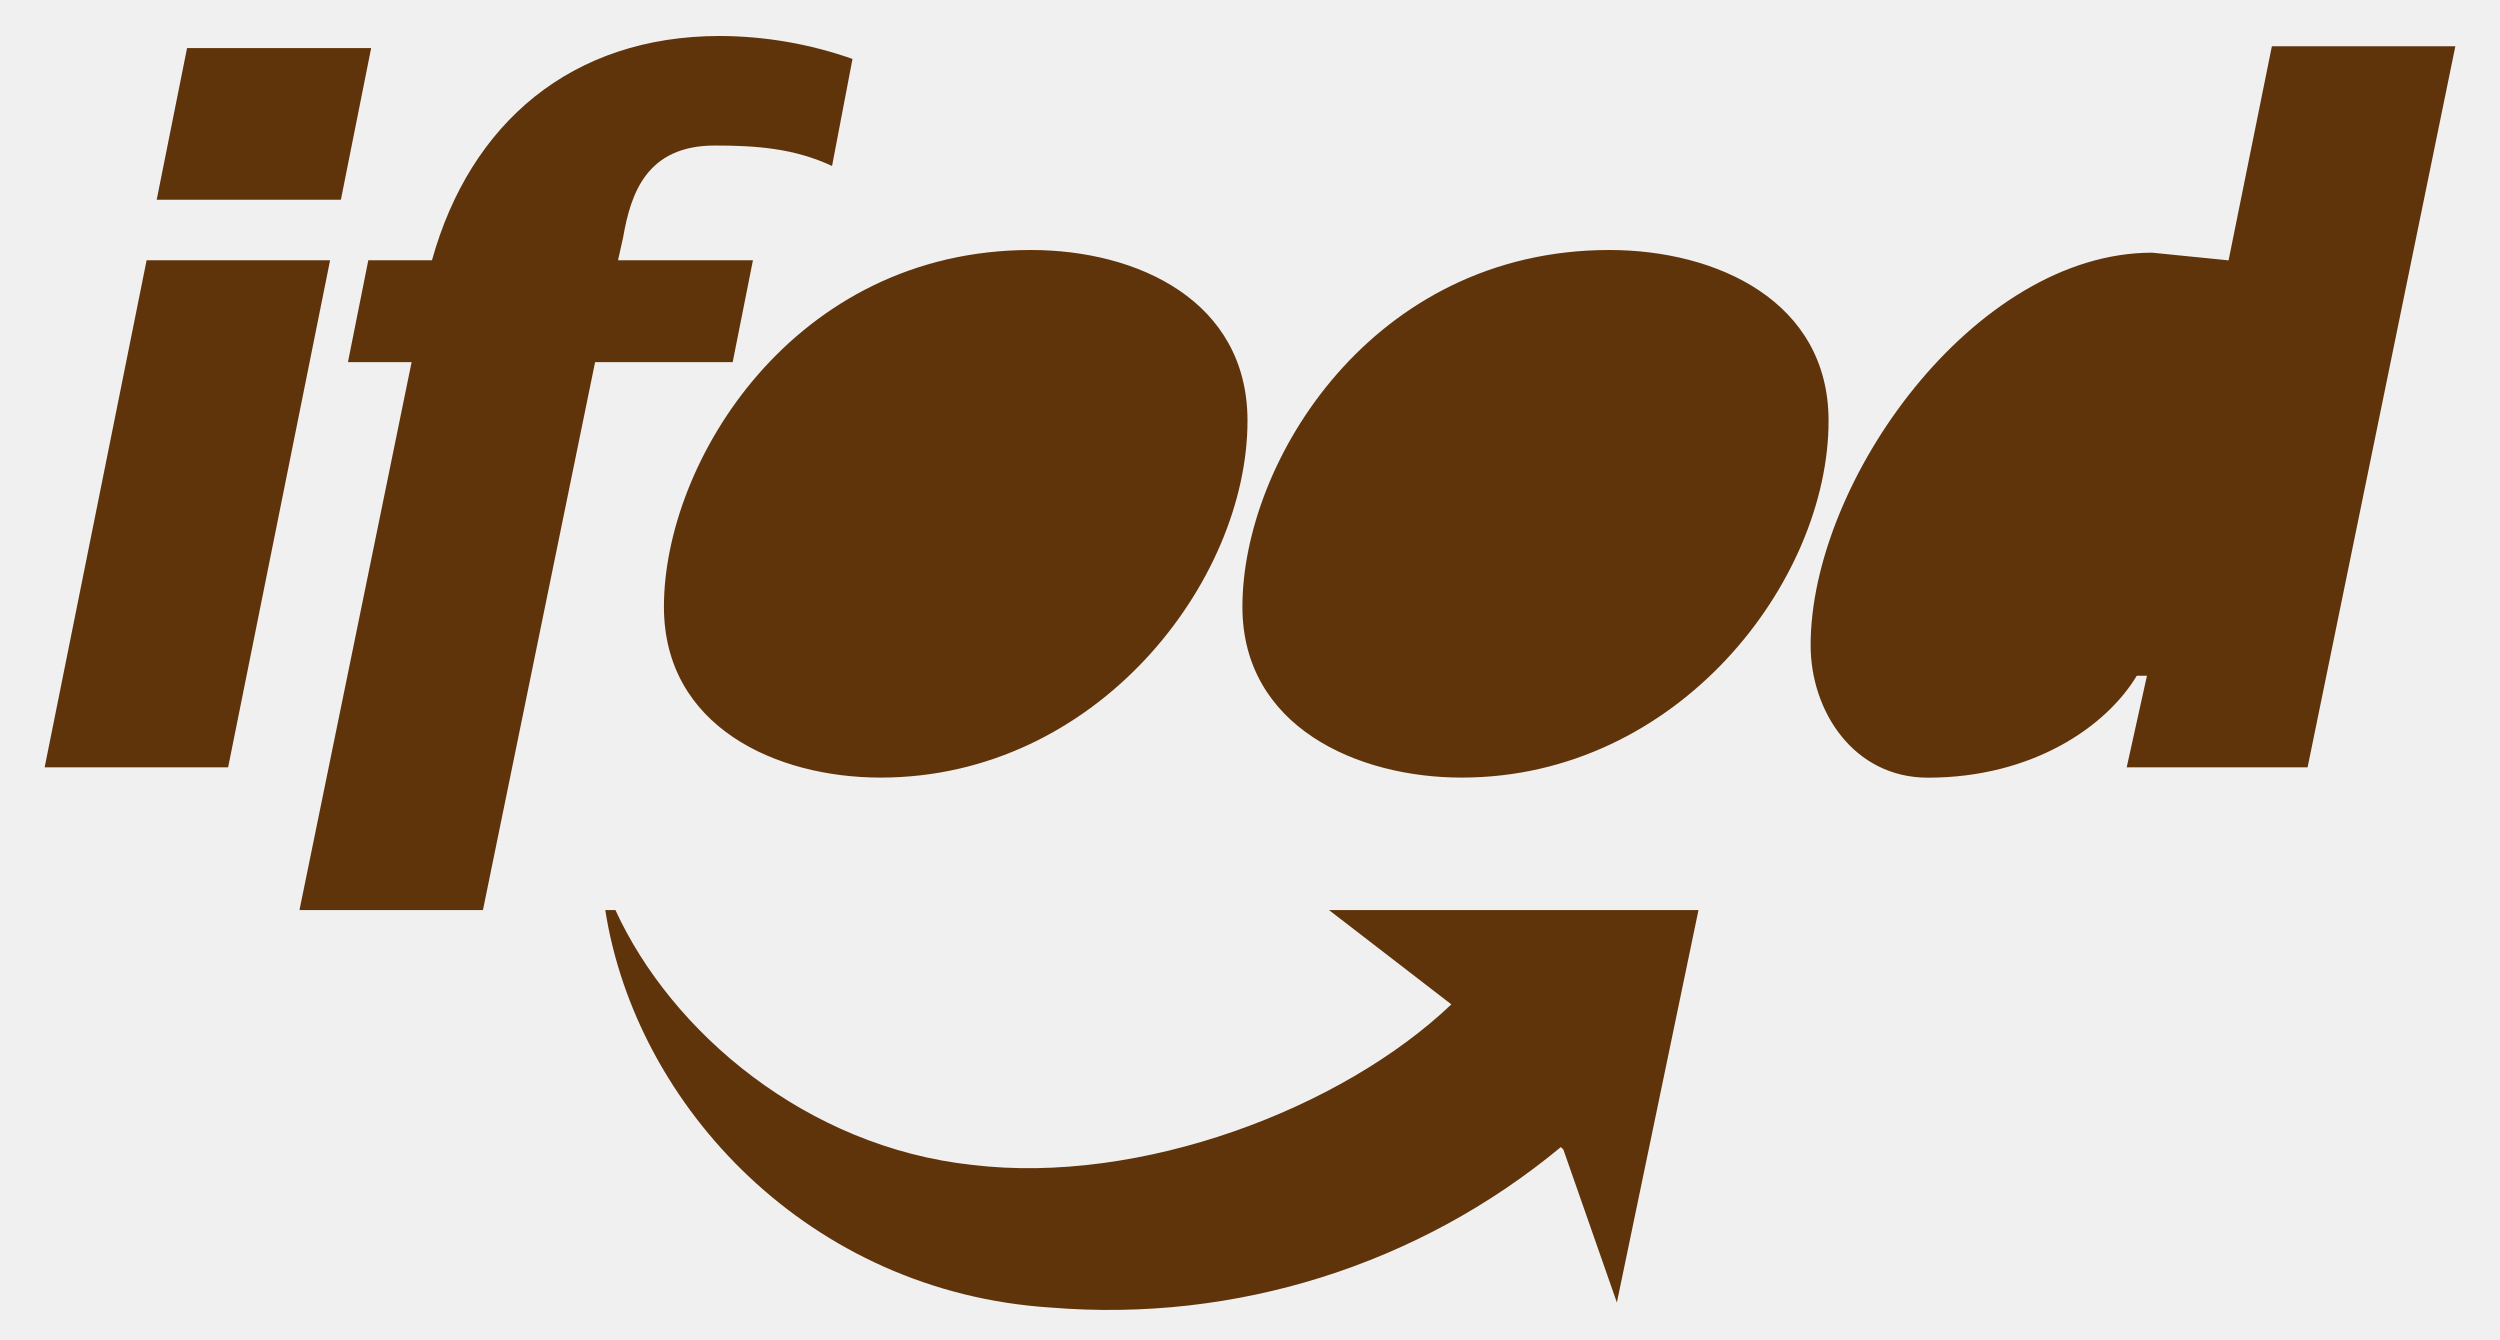
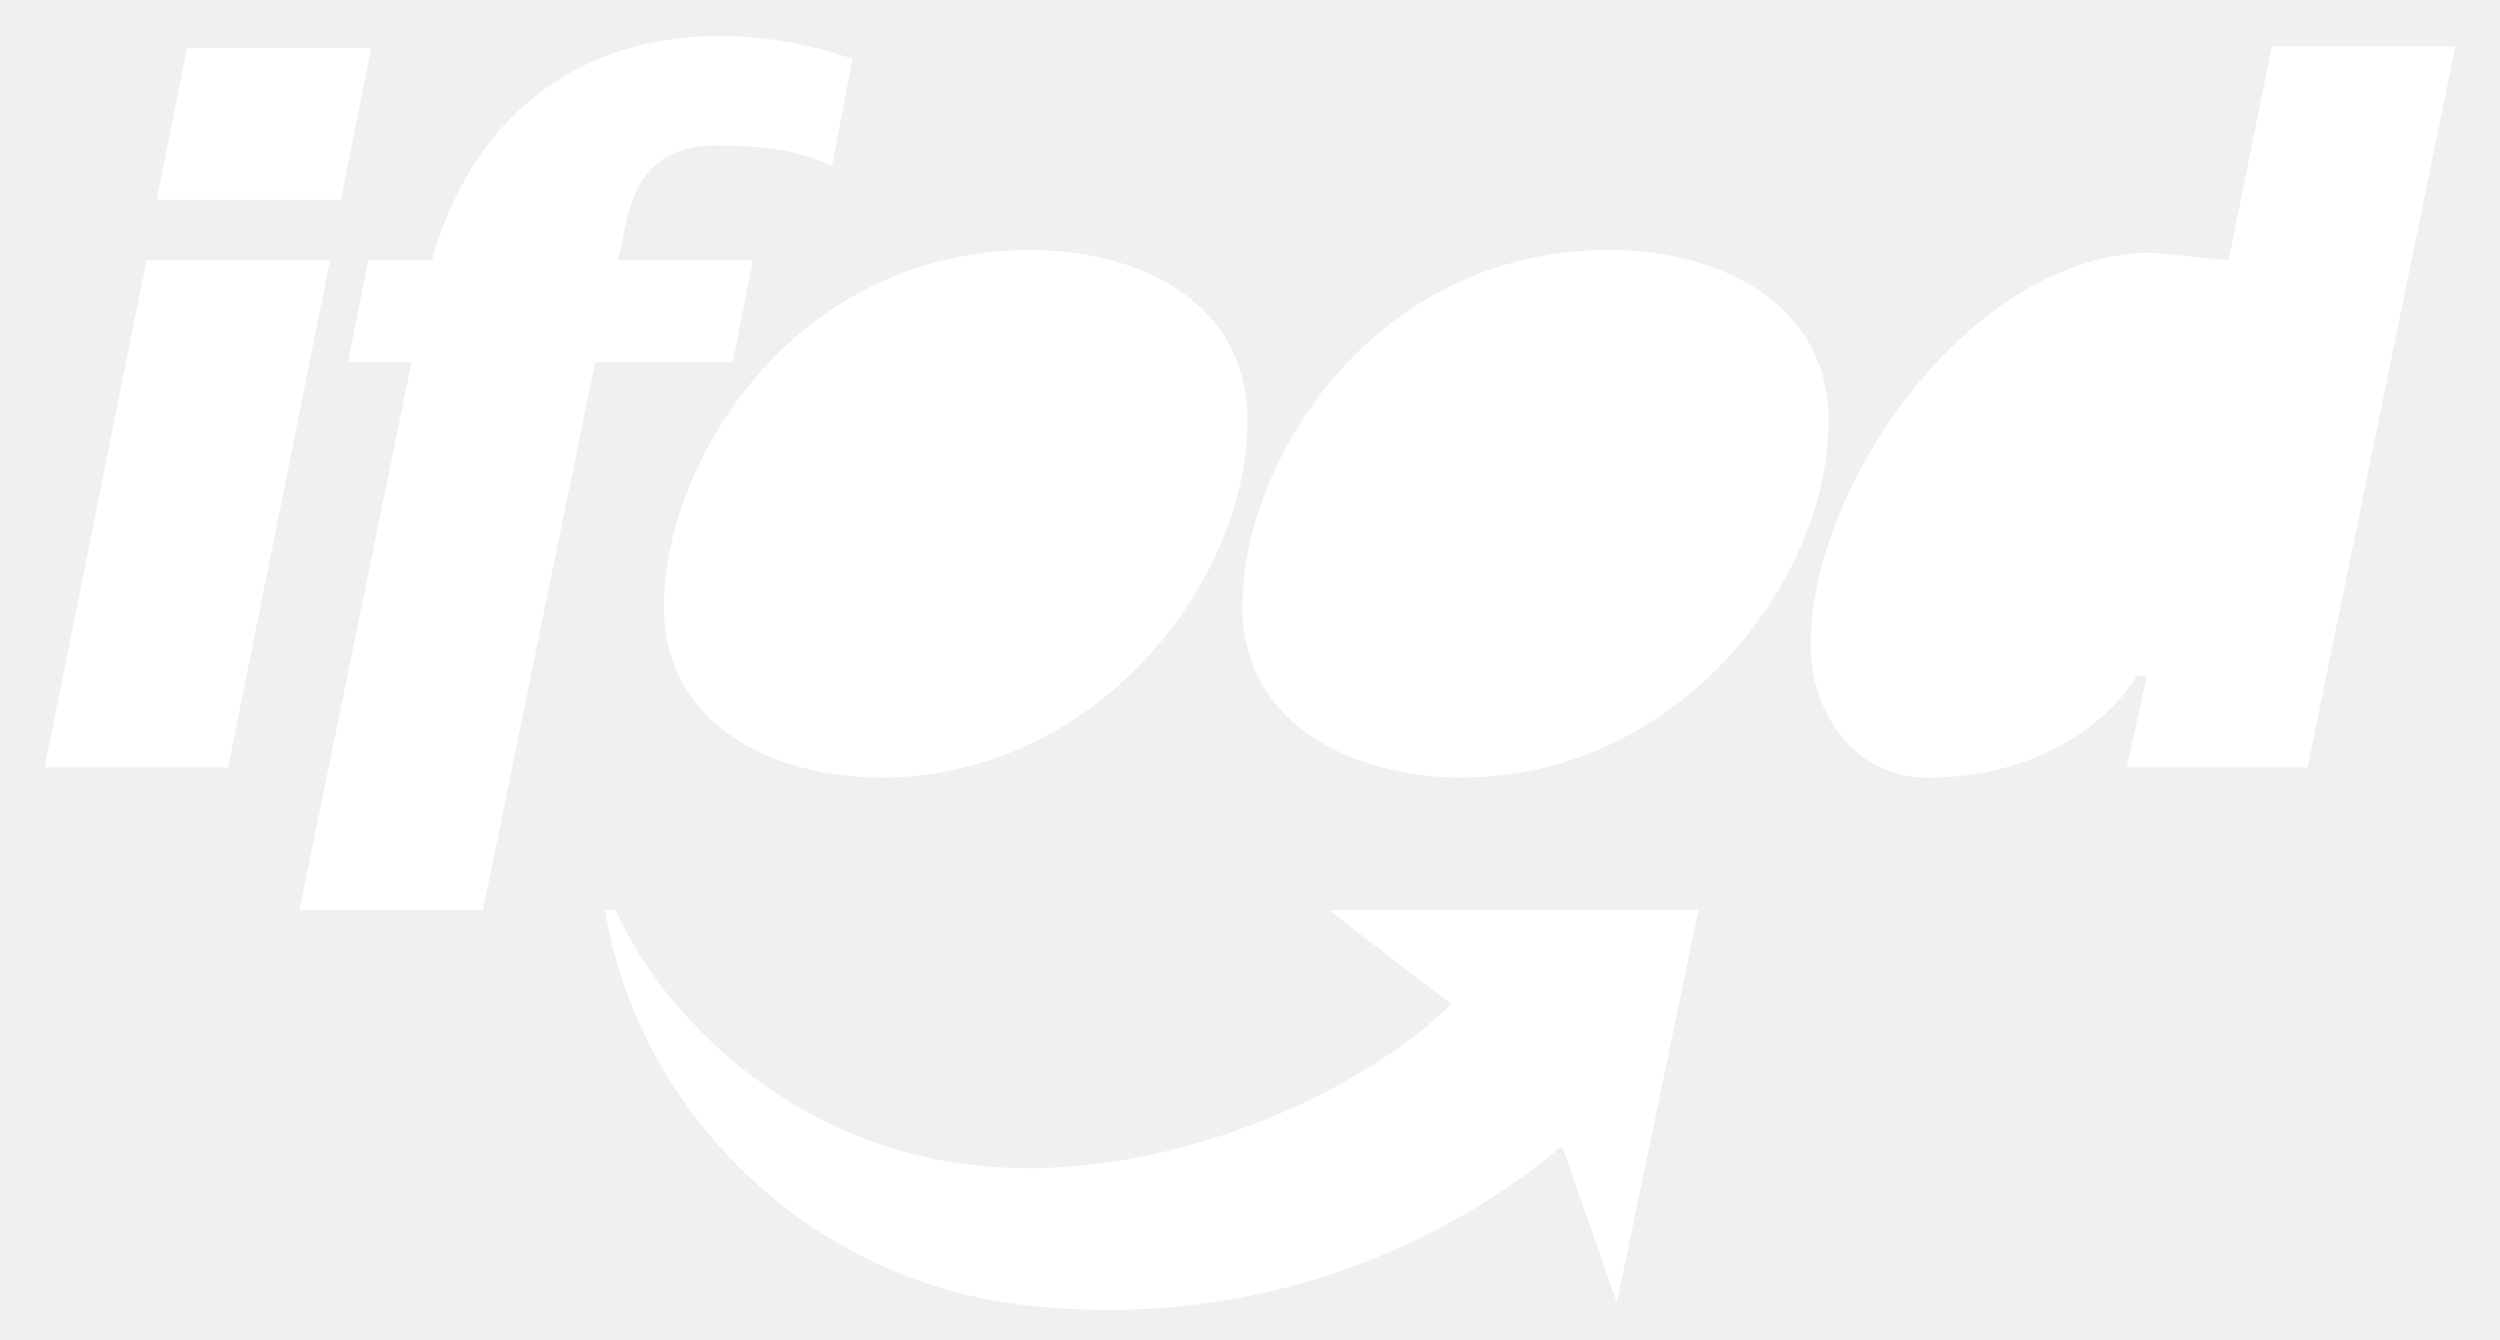
<svg xmlns="http://www.w3.org/2000/svg" width="28" height="15" viewBox="0 0 28 15" fill="none">
  <g clip-path="url(#clip0_1002_239)">
-     <path d="M0.5 8.594H2.555L3.697 2.915H1.642L0.5 8.594ZM1.755 2.237H3.818L4.157 0.538H2.095L1.755 2.237ZM3.354 10.193H5.409L6.665 4.056H8.206L8.433 2.915H6.922L6.979 2.658C7.064 2.174 7.236 1.63 8.006 1.63C8.463 1.63 8.891 1.659 9.319 1.859L9.548 0.66C9.071 0.492 8.569 0.405 8.063 0.403C6.408 0.403 5.267 1.373 4.838 2.915H4.125L3.897 4.056H4.61L3.354 10.193Z" fill="#60340B" />
-     <path d="M9.862 8.709C12.288 8.709 13.972 6.511 13.972 4.713C13.972 3.371 12.744 2.8 11.546 2.8C8.891 2.8 7.436 5.171 7.436 6.796C7.436 8.138 8.692 8.709 9.862 8.709ZM16.37 8.709C18.796 8.709 20.48 6.511 20.48 4.713C20.48 3.371 19.224 2.8 18.025 2.8C15.371 2.8 13.915 5.169 13.915 6.796C13.915 8.138 15.2 8.709 16.37 8.709ZM23.819 8.594H25.845L27.5 0.518H25.445L24.96 2.916L24.104 2.83C22.106 2.83 20.279 5.399 20.279 7.226C20.279 7.968 20.763 8.71 21.592 8.71C22.762 8.71 23.59 8.139 23.932 7.568H24.046L23.819 8.594ZM17.482 12.847C15.887 14.169 13.838 14.814 11.774 14.645C9.062 14.474 7.122 12.39 6.779 10.193H6.893C7.521 11.564 9.034 12.847 10.889 13.047C12.772 13.275 15.028 12.419 16.255 11.249L14.885 10.193H19.023L18.109 14.588L17.51 12.876L17.482 12.847Z" fill="#60340B" />
+     <path d="M0.5 8.594H2.555L3.697 2.915H1.642L0.5 8.594ZM1.755 2.237H3.818L4.157 0.538H2.095L1.755 2.237ZM3.354 10.193H5.409L6.665 4.056H8.206L8.433 2.915H6.922L6.979 2.658C7.064 2.174 7.236 1.63 8.006 1.63C8.463 1.63 8.891 1.659 9.319 1.859L9.548 0.66C9.071 0.492 8.569 0.405 8.063 0.403C6.408 0.403 5.267 1.373 4.838 2.915H4.125L3.897 4.056H4.61L3.354 10.193Z" fill="#ffff" />
+     <path d="M9.862 8.709C12.288 8.709 13.972 6.511 13.972 4.713C13.972 3.371 12.744 2.8 11.546 2.8C8.891 2.8 7.436 5.171 7.436 6.796C7.436 8.138 8.692 8.709 9.862 8.709ZM16.37 8.709C18.796 8.709 20.48 6.511 20.48 4.713C20.48 3.371 19.224 2.8 18.025 2.8C15.371 2.8 13.915 5.169 13.915 6.796C13.915 8.138 15.2 8.709 16.37 8.709ZM23.819 8.594H25.845L27.5 0.518H25.445L24.96 2.916L24.104 2.83C22.106 2.83 20.279 5.399 20.279 7.226C20.279 7.968 20.763 8.71 21.592 8.71C22.762 8.71 23.59 8.139 23.932 7.568H24.046L23.819 8.594ZM17.482 12.847C15.887 14.169 13.838 14.814 11.774 14.645C9.062 14.474 7.122 12.39 6.779 10.193H6.893C7.521 11.564 9.034 12.847 10.889 13.047C12.772 13.275 15.028 12.419 16.255 11.249L14.885 10.193H19.023L18.109 14.588L17.51 12.876L17.482 12.847Z" fill="#ffff" />
  </g>
  <defs>
    <clipPath id="clip0_1002_239">
      <rect width="27" height="14.269" fill="white" transform="translate(0.5 0.402832)" />
    </clipPath>
  </defs>
</svg>
